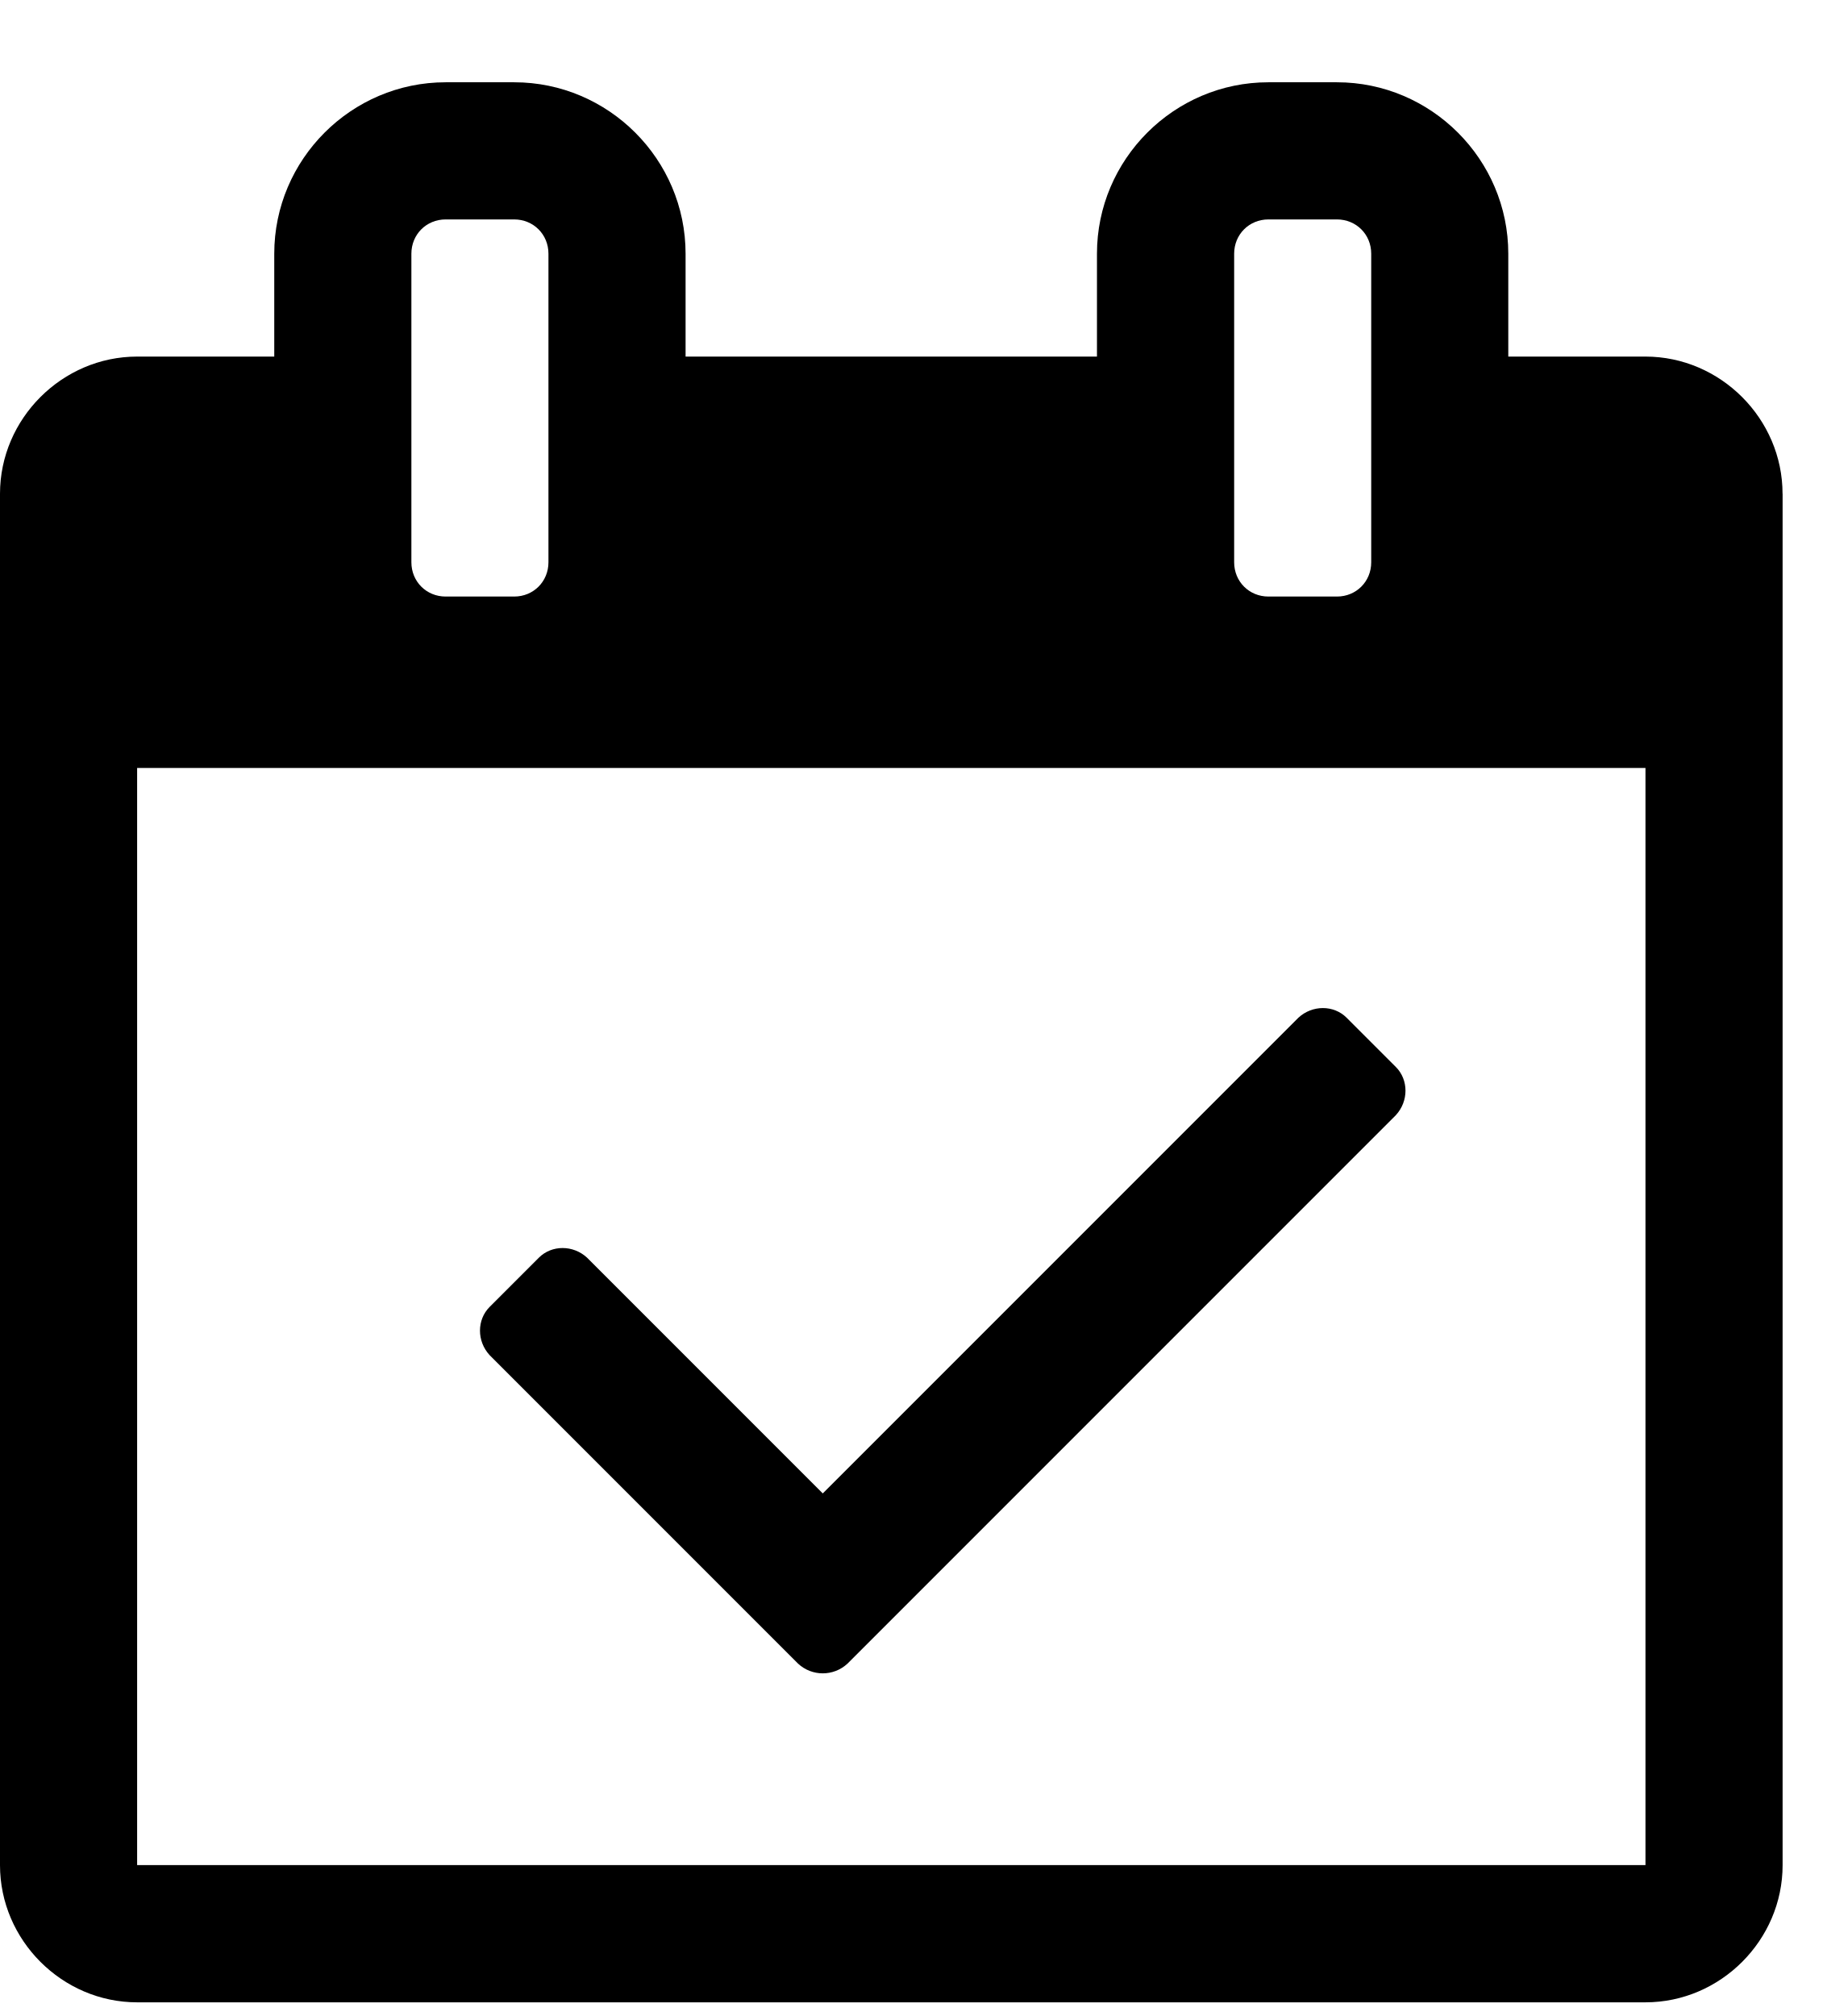
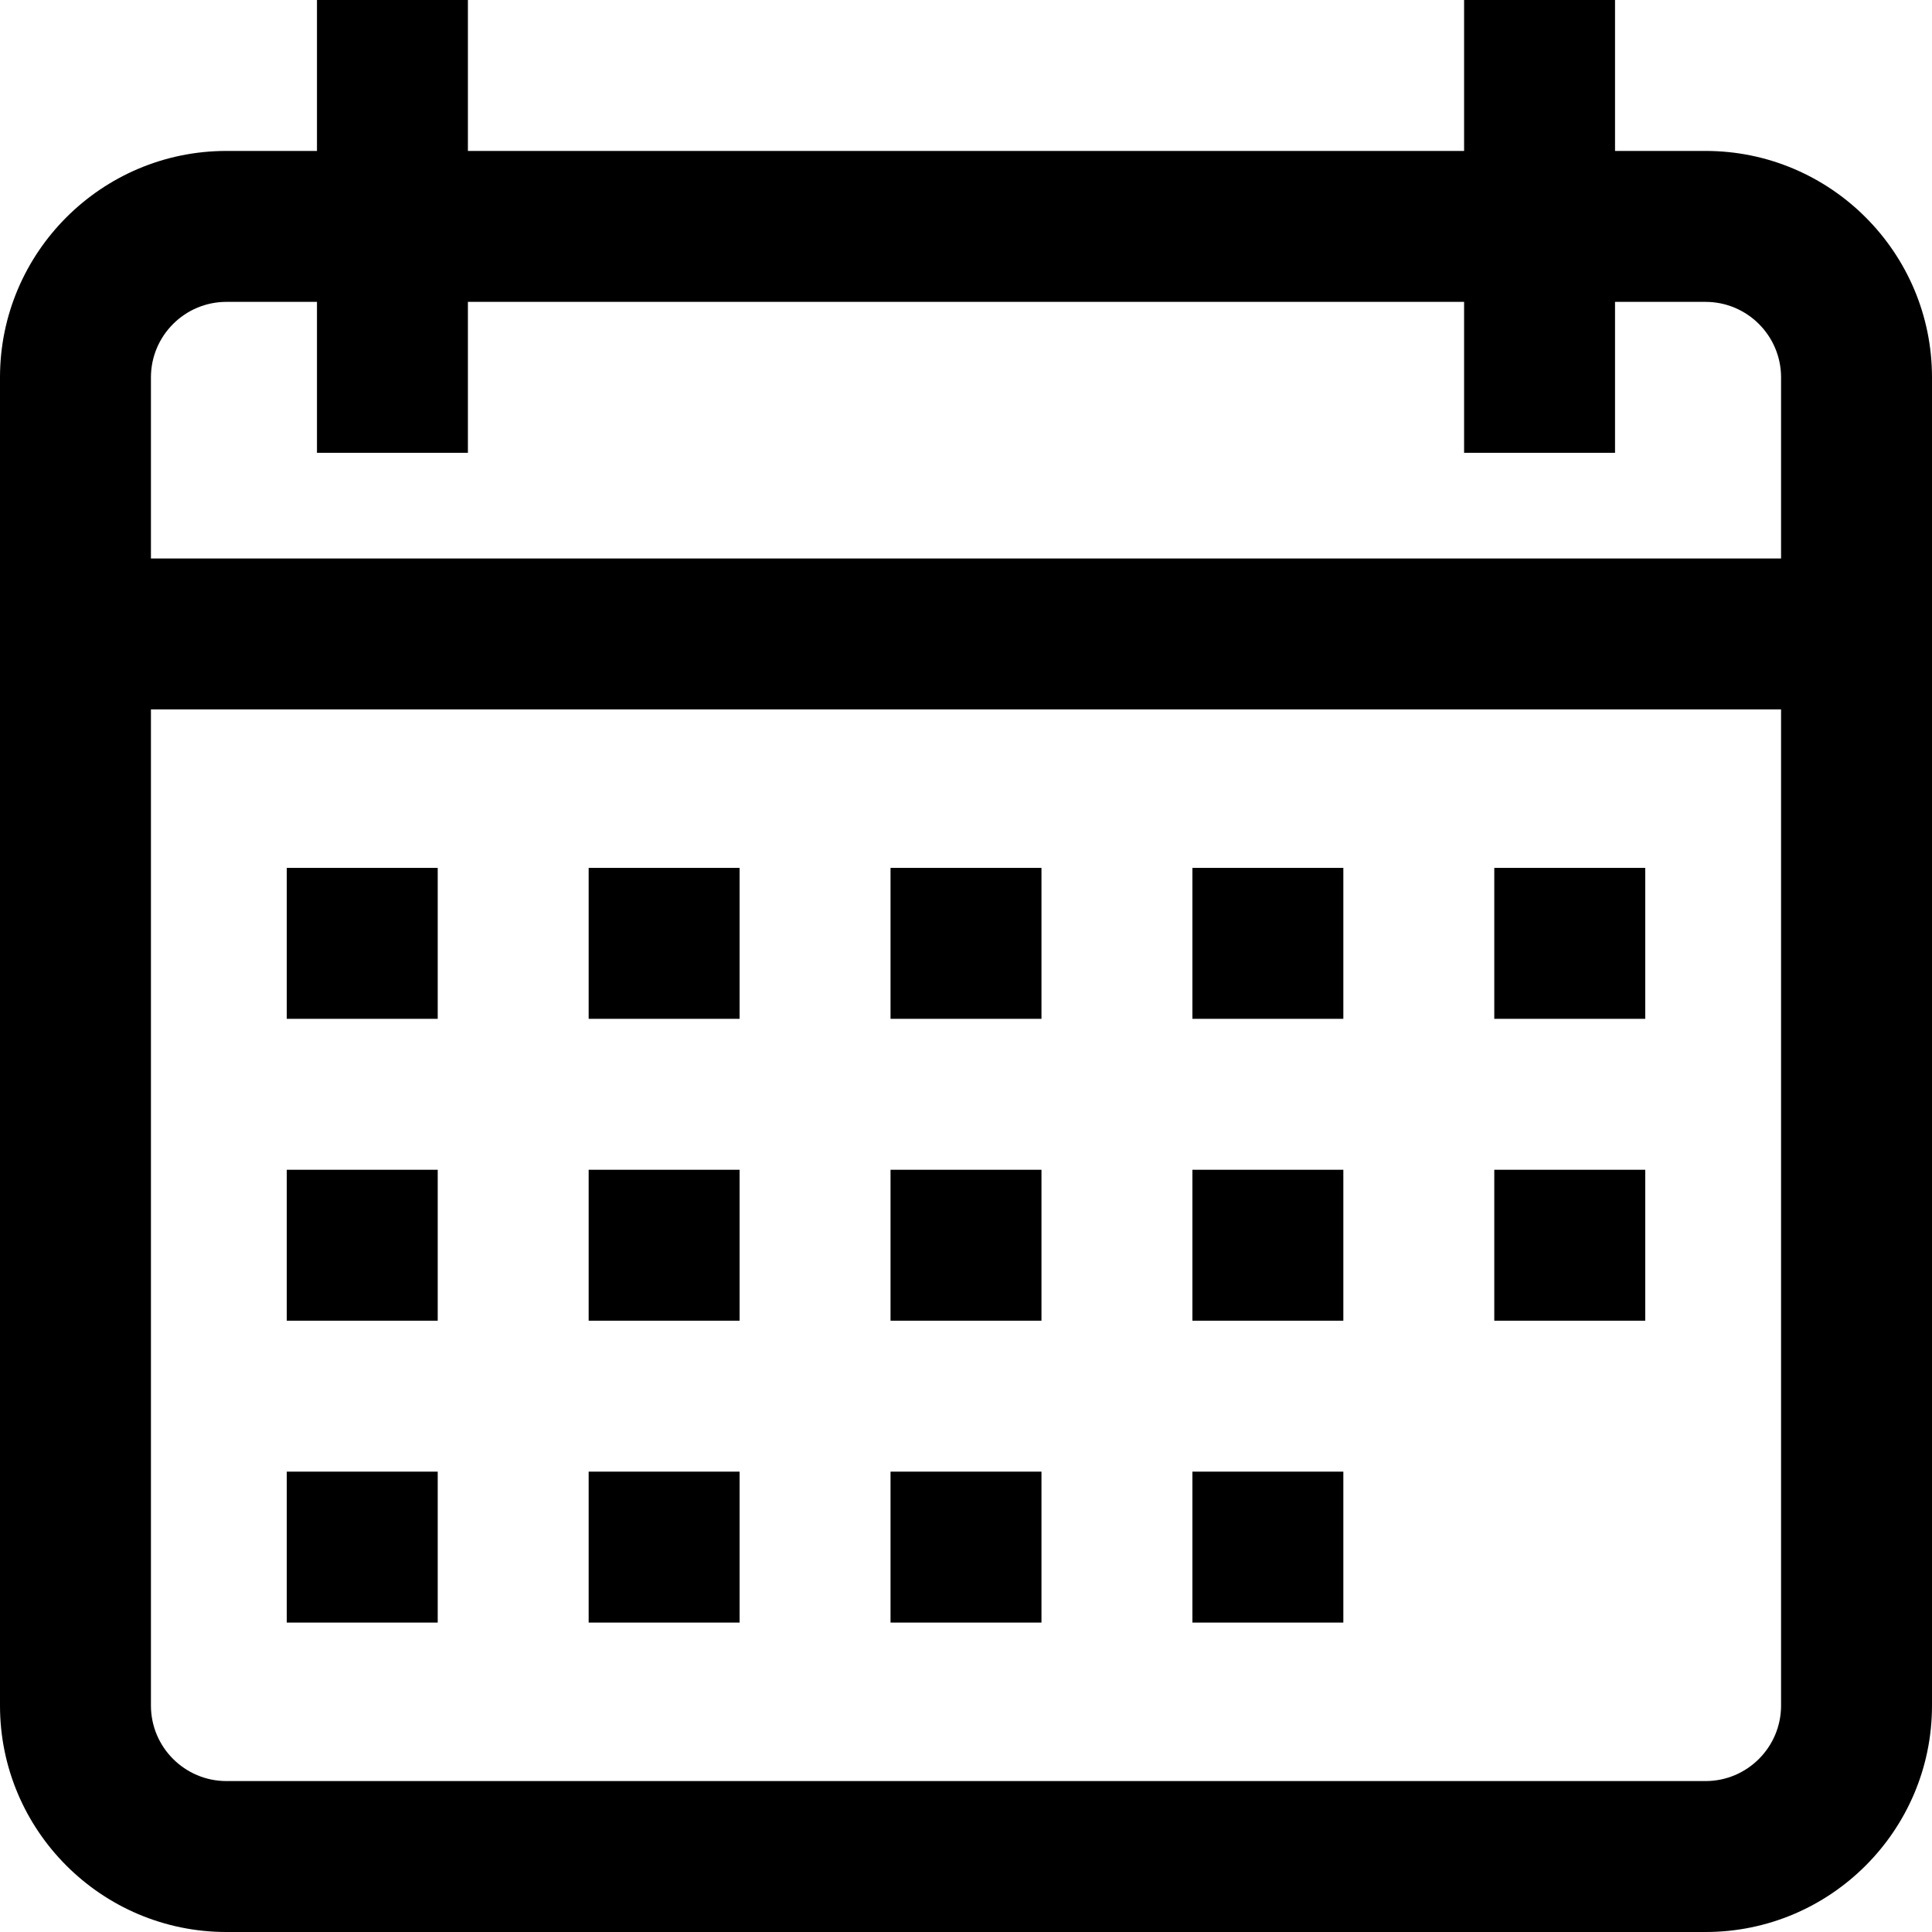
- <svg xmlns="http://www.w3.org/2000/svg" version="1.1" width="29" height="32" viewBox="0 0 29 32">
-   <path d="M22.16 17.701c0.204-0.221 0.204-0.561 0-0.765l-0.782-0.782c-0.204-0.204-0.544-0.204-0.765 0l-7.551 7.551-3.742-3.742c-0.221-0.204-0.561-0.204-0.765 0l-0.782 0.782c-0.204 0.204-0.204 0.544 0 0.765l4.898 4.898c0.221 0.204 0.561 0.204 0.782 0l8.707-8.707zM2.177 29.605v-17.415h23.946v17.415h-23.946zM8.707 8.925c0 0.306-0.238 0.544-0.544 0.544h-1.088c-0.306 0-0.544-0.238-0.544-0.544v-4.898c0-0.306 0.238-0.544 0.544-0.544h1.088c0.306 0 0.544 0.238 0.544 0.544v4.898zM21.769 8.925c0 0.306-0.238 0.544-0.544 0.544h-1.088c-0.306 0-0.544-0.238-0.544-0.544v-4.898c0-0.306 0.238-0.544 0.544-0.544h1.088c0.306 0 0.544 0.238 0.544 0.544v4.898zM28.299 7.837c0-1.19-0.986-2.177-2.177-2.177h-2.177v-1.633c0-1.497-1.225-2.721-2.721-2.721h-1.088c-1.497 0-2.721 1.224-2.721 2.721v1.633h-6.531v-1.633c0-1.497-1.224-2.721-2.721-2.721h-1.088c-1.497 0-2.721 1.224-2.721 2.721v1.633h-2.177c-1.19 0-2.177 0.986-2.177 2.177v21.769c0 1.19 0.986 2.177 2.177 2.177h23.946c1.19 0 2.177-0.986 2.177-2.177v-21.769z" />
+ <svg xmlns="http://www.w3.org/2000/svg" version="1.1" width="32" height="32" viewBox="0 0 32 32">
+   <path d="M28.25 2.5h-1.5v-2.5h-2.5v2.5h-16.5v-2.5h-2.5v2.5h-1.5c-2.068 0-3.75 1.682-3.75 3.75v22c0 2.068 1.682 3.75 3.75 3.75h24.5c2.068 0 3.75-1.682 3.75-3.75v-22c0-2.068-1.682-3.75-3.75-3.75zM29.5 28.25c0 0.689-0.561 1.25-1.25 1.25h-24.5c-0.689 0-1.25-0.561-1.25-1.25v-16.5h27v16.5zM29.5 9.25h-27v-3c0-0.689 0.561-1.25 1.25-1.25h1.5v2.5h2.5v-2.5h16.5v2.5h2.5v-2.5h1.5c0.689 0 1.25 0.561 1.25 1.25v3z" />
+   <path d="M7.25 14.375h-2.5v2.5h2.5v-2.5z" />
+   <path d="M12.25 14.375h-2.5v2.5h2.5v-2.5z" />
+   <path d="M17.25 14.375h-2.5v2.5h2.5v-2.5z" />
+   <path d="M22.25 14.375h-2.5v2.5h2.5v-2.5z" />
+   <path d="M27.25 14.375h-2.5v2.5h2.5v-2.5z" />
+   <path d="M7.25 19.375h-2.5v2.5h2.5v-2.5z" />
+   <path d="M12.25 19.375h-2.5v2.5h2.5v-2.5z" />
+   <path d="M17.25 19.375h-2.5v2.5h2.5v-2.5z" />
+   <path d="M22.25 19.375h-2.5v2.5h2.5v-2.5z" />
+   <path d="M7.25 24.375h-2.5v2.5h2.5v-2.5z" />
+   <path d="M12.25 24.375h-2.5v2.5h2.5v-2.5z" />
+   <path d="M17.25 24.375h-2.5v2.5h2.5v-2.5z" />
+   <path d="M22.25 24.375h-2.5v2.5h2.5v-2.5z" />
+   <path d="M27.25 19.375h-2.5v2.5h2.5v-2.5z" />
</svg>
